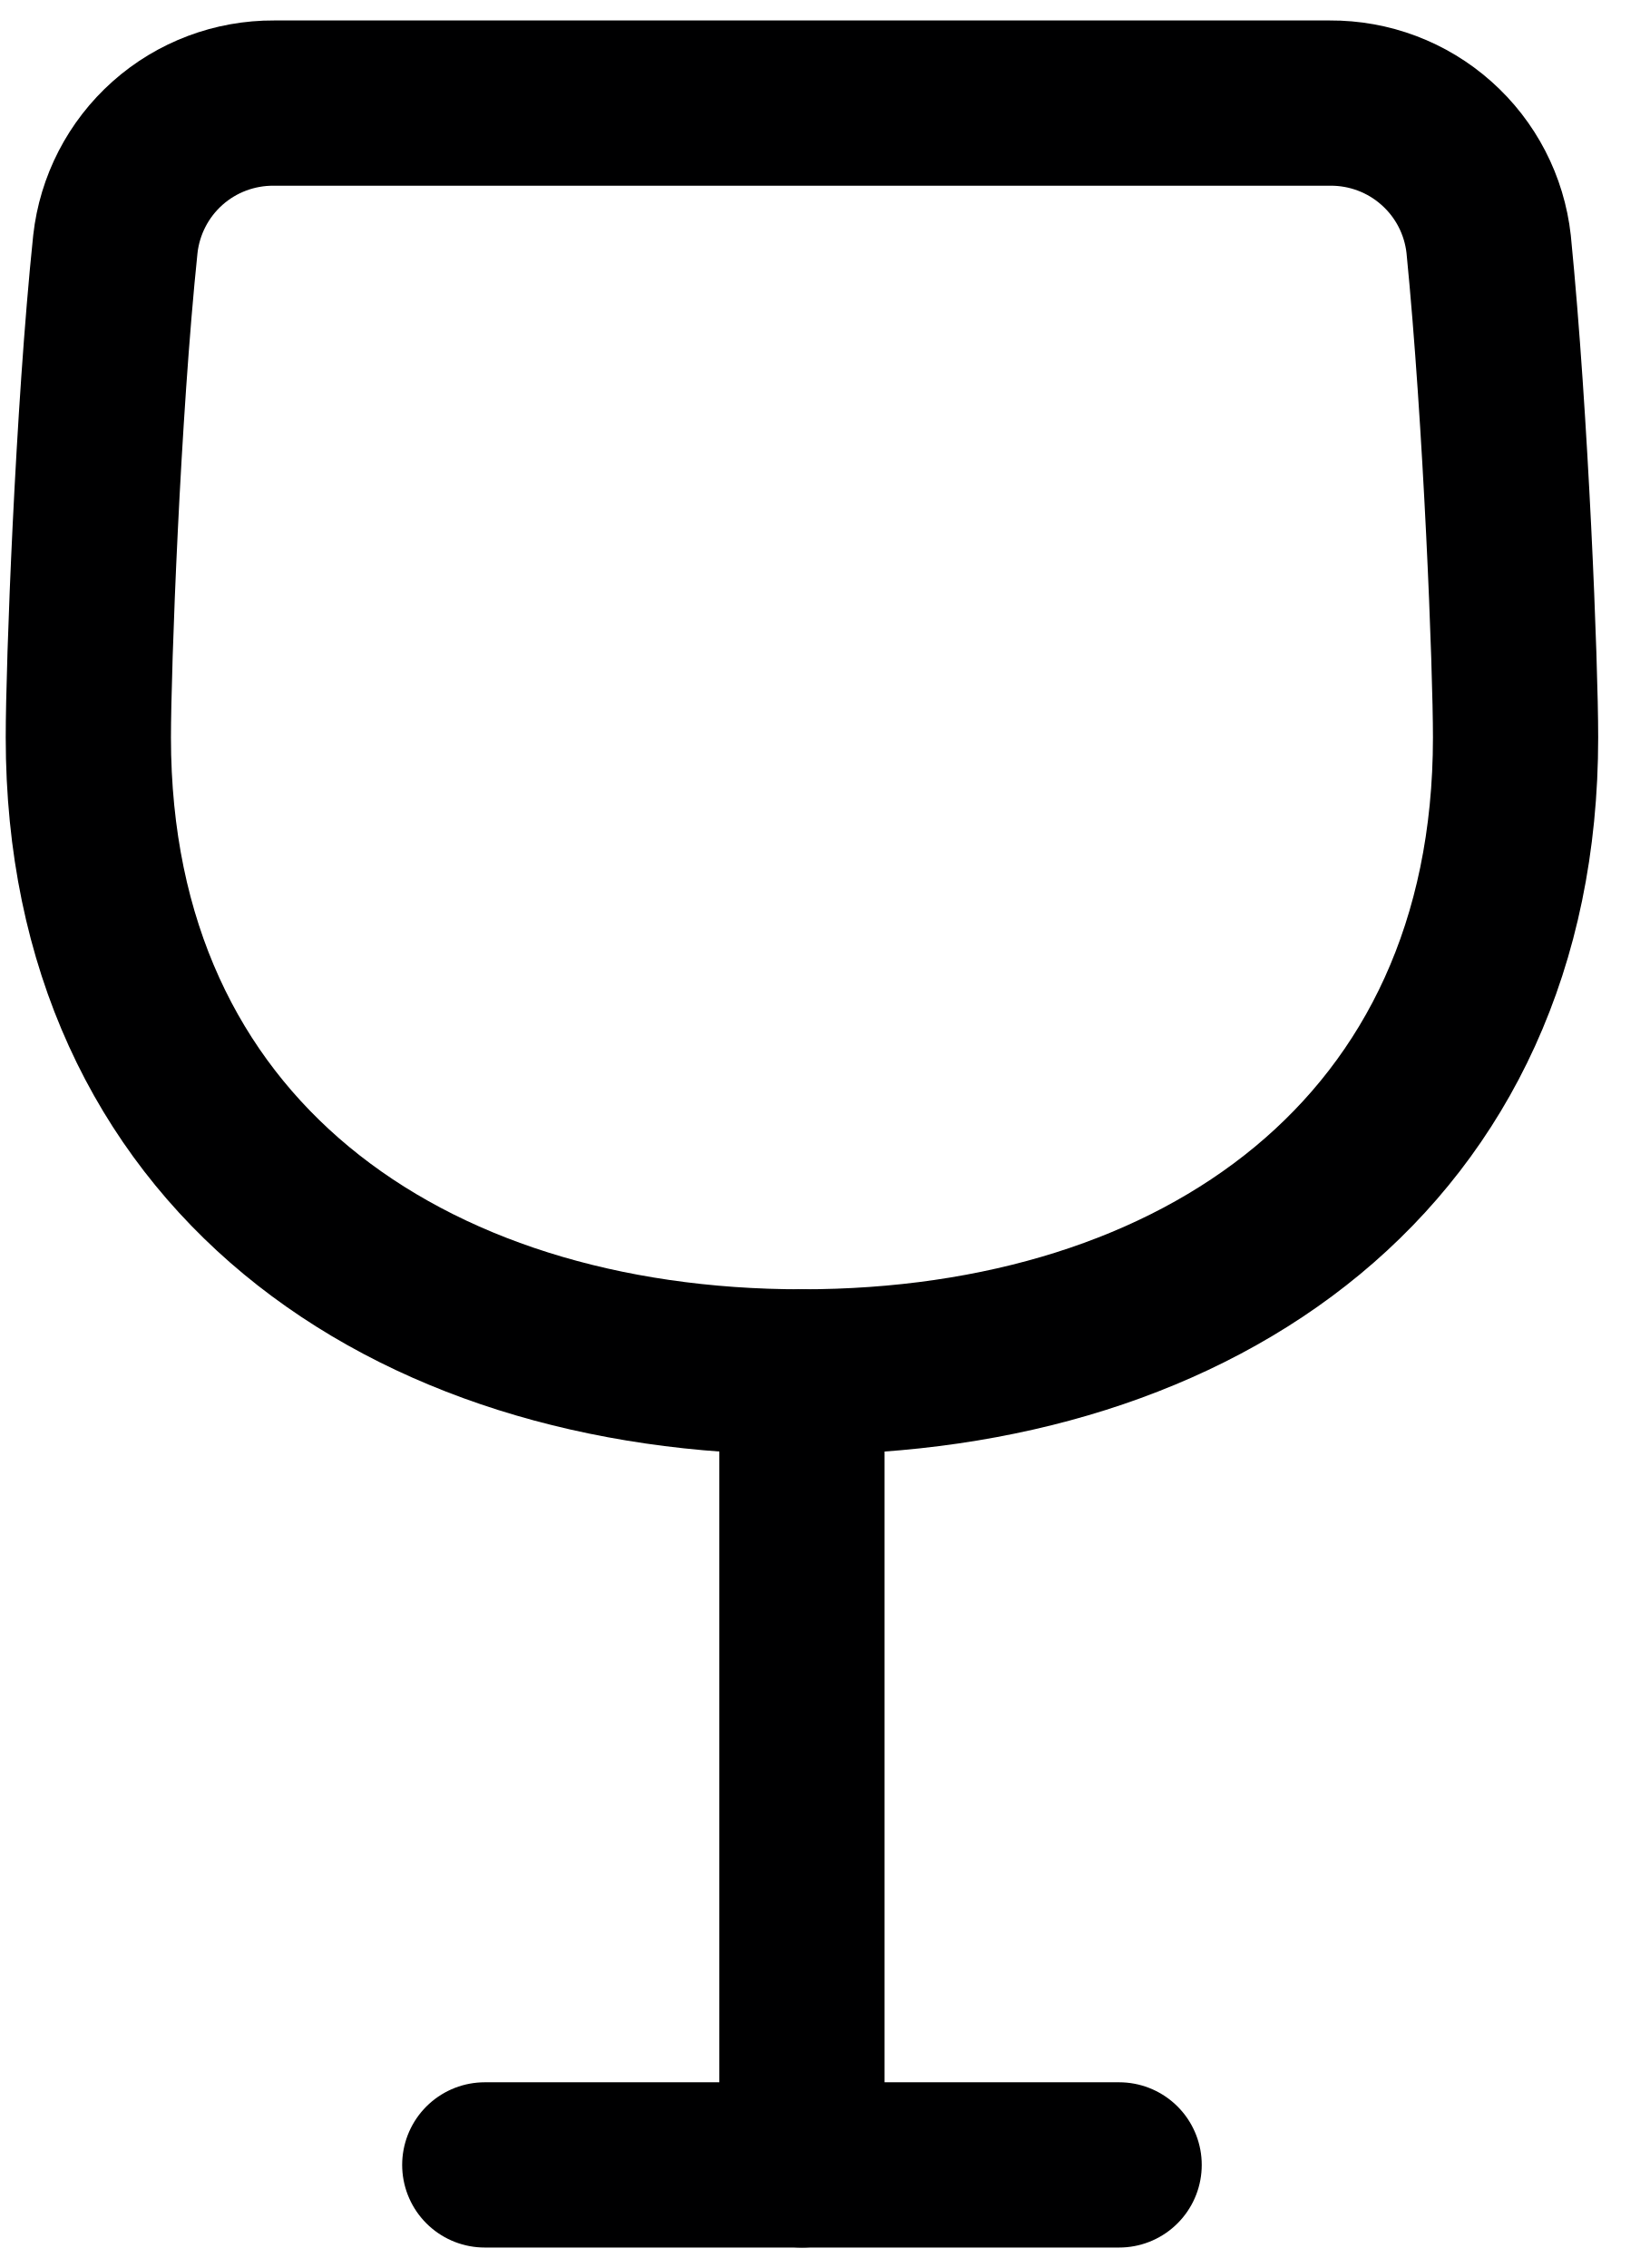
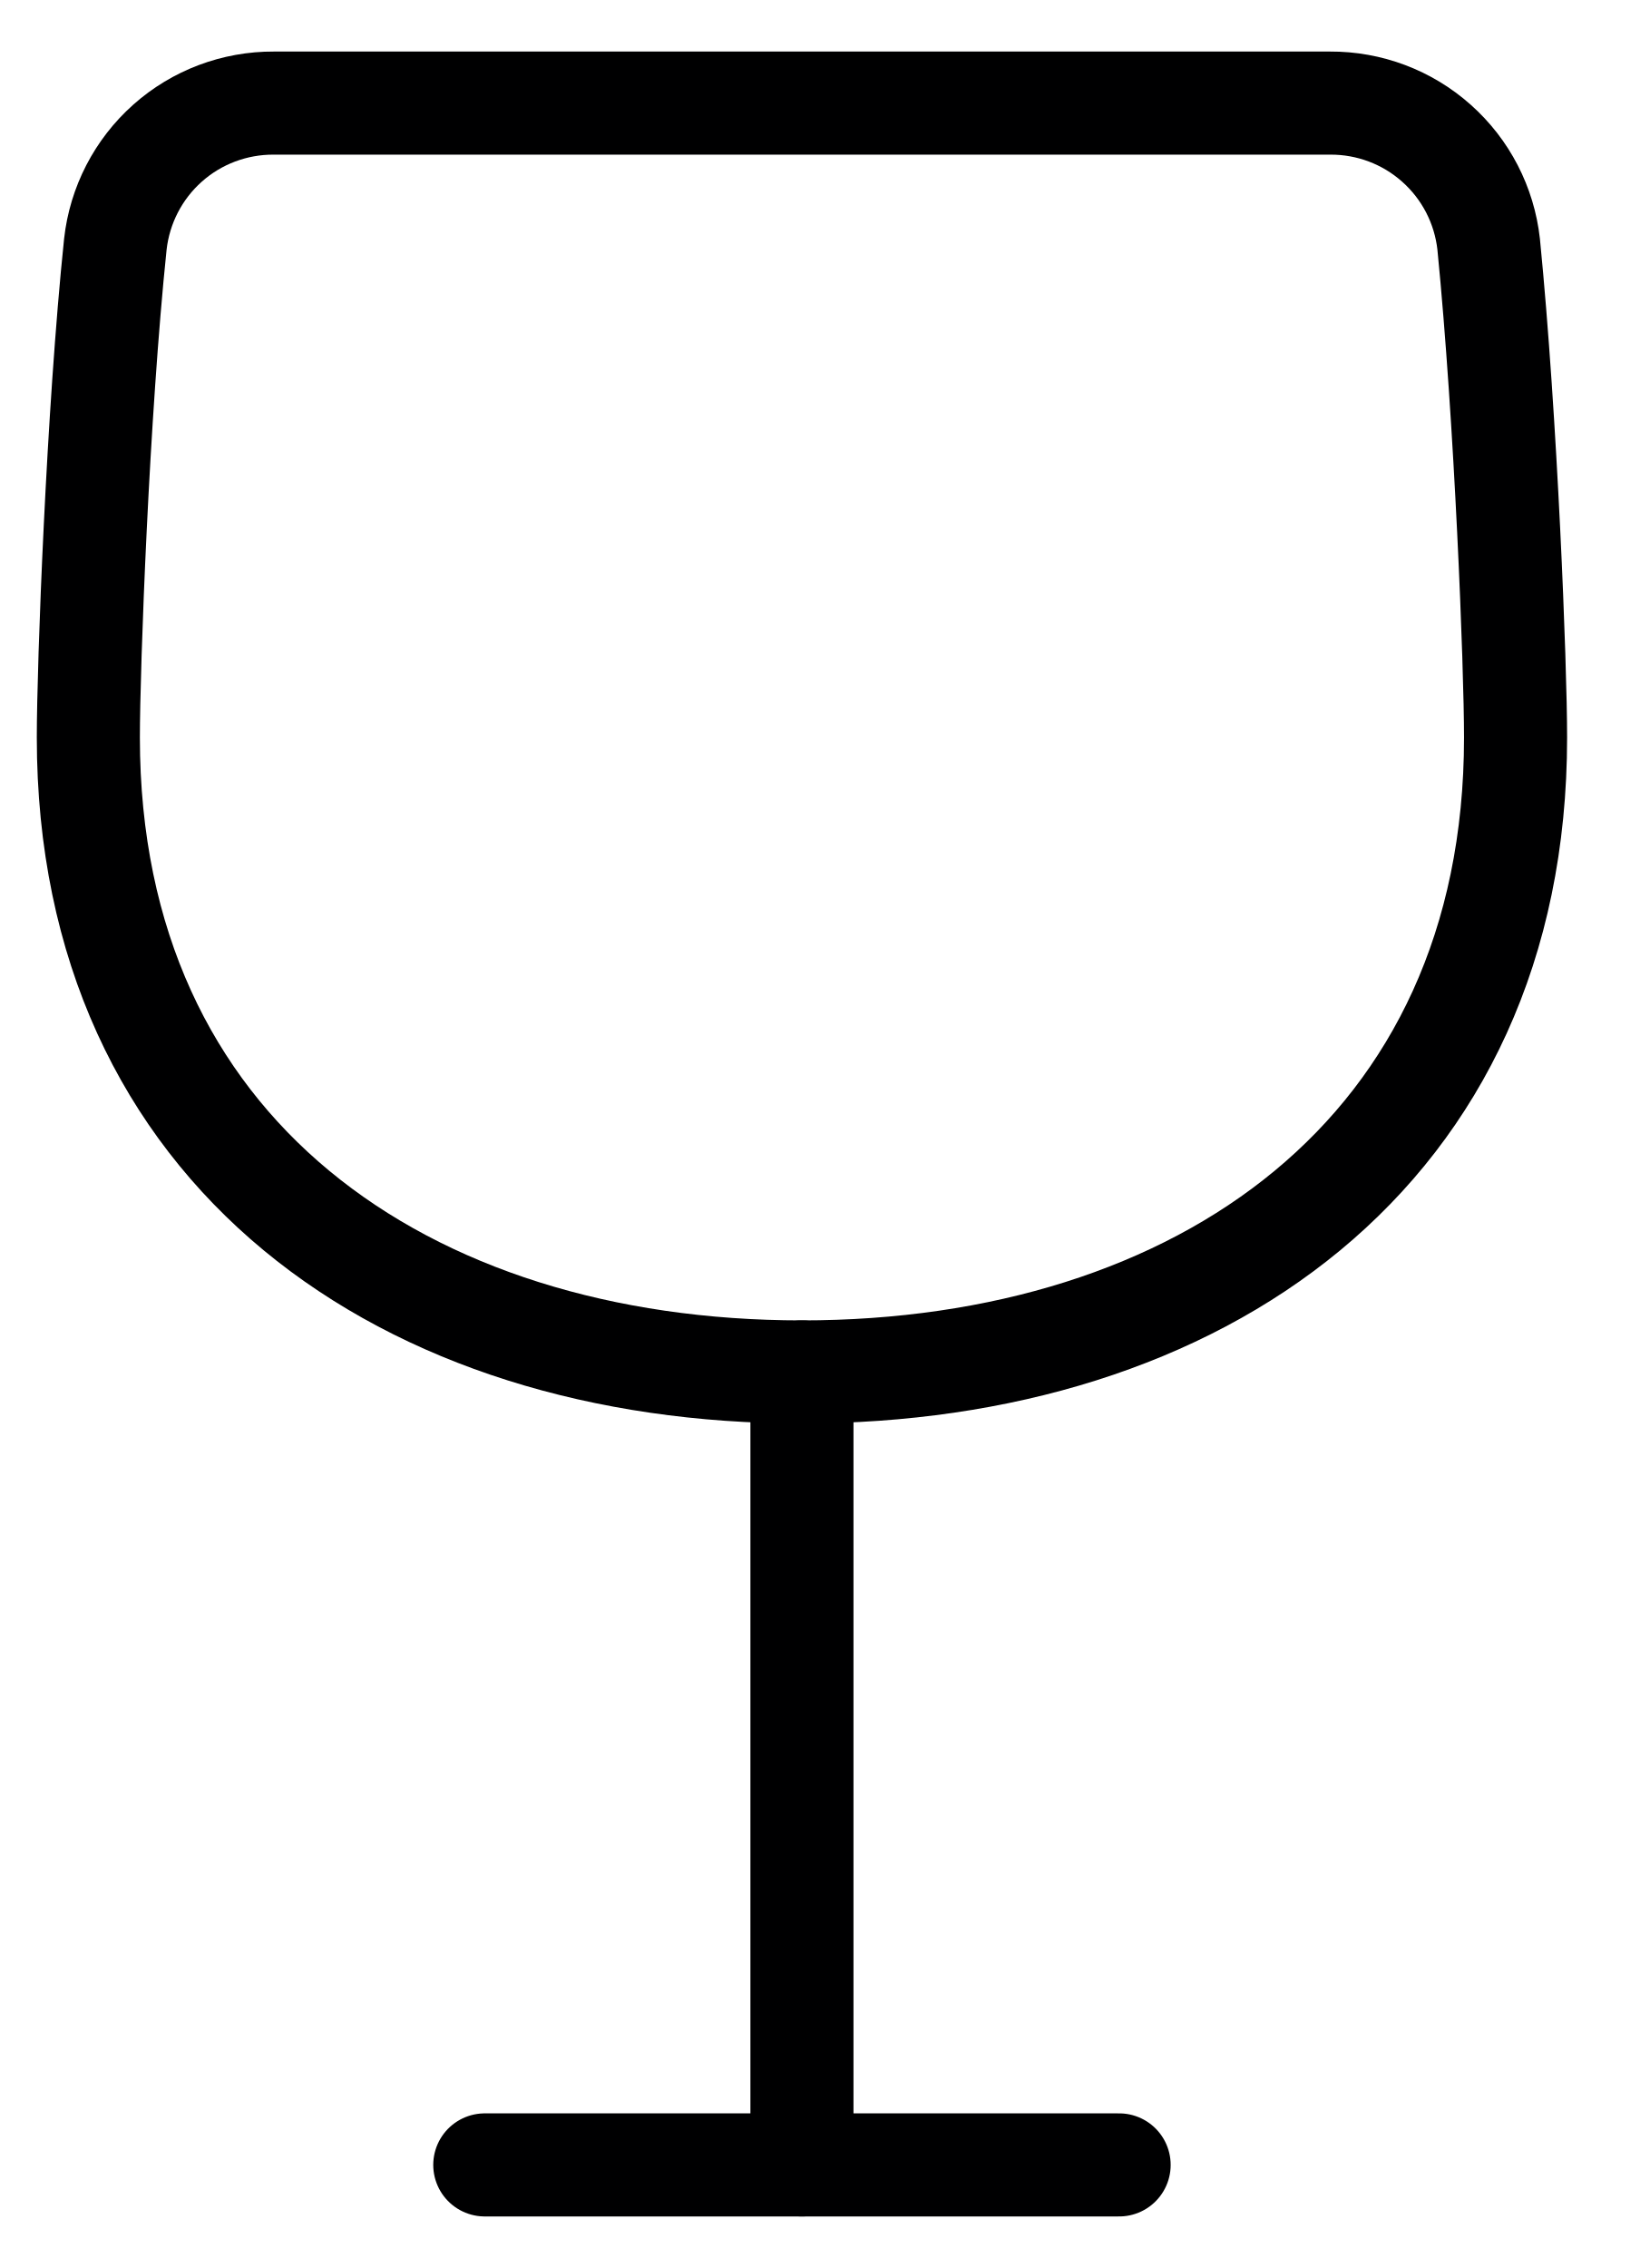
<svg xmlns="http://www.w3.org/2000/svg" width="16" height="22" viewBox="0 0 16 22" fill="none">
-   <path d="M2.657 1C2.277 0.998 1.909 1.136 1.625 1.389C1.341 1.642 1.161 1.991 1.119 2.369C0.949 4 0.857 6.462 0.857 7.154C0.857 11.185 3.934 13.308 7.78 13.308C11.626 13.308 14.703 11.185 14.703 7.154C14.703 6.462 14.611 4.077 14.442 2.369C14.4 1.991 14.22 1.642 13.935 1.389C13.651 1.136 13.284 0.998 12.903 1H2.657Z" stroke="#000001" stroke-width="1.603" stroke-linecap="round" stroke-linejoin="round" />
-   <path d="M7.78 13.308V21" stroke="#000001" stroke-width="1.603" stroke-linecap="round" stroke-linejoin="round" />
-   <path d="M4.703 21H10.857" stroke="#000001" stroke-width="1.603" stroke-linecap="round" stroke-linejoin="round" />
+   <path d="M2.657 1C2.277 0.998 1.909 1.136 1.625 1.389C1.341 1.642 1.161 1.991 1.119 2.369C0.949 4 0.857 6.462 0.857 7.154C0.857 11.185 3.934 13.308 7.78 13.308C11.626 13.308 14.703 11.185 14.703 7.154C14.703 6.462 14.611 4.077 14.442 2.369C14.4 1.991 14.22 1.642 13.935 1.389C13.651 1.136 13.284 0.998 12.903 1H2.657Z" stroke="#000001" stroke-width="1" stroke-linecap="round" stroke-linejoin="round" />
+   <path d="M7.78 13.308V21" stroke="#000001" stroke-width="1" stroke-linecap="round" stroke-linejoin="round" />
+   <path d="M4.703 21H10.857" stroke="#000001" stroke-width="1" stroke-linecap="round" stroke-linejoin="round" />
</svg>
